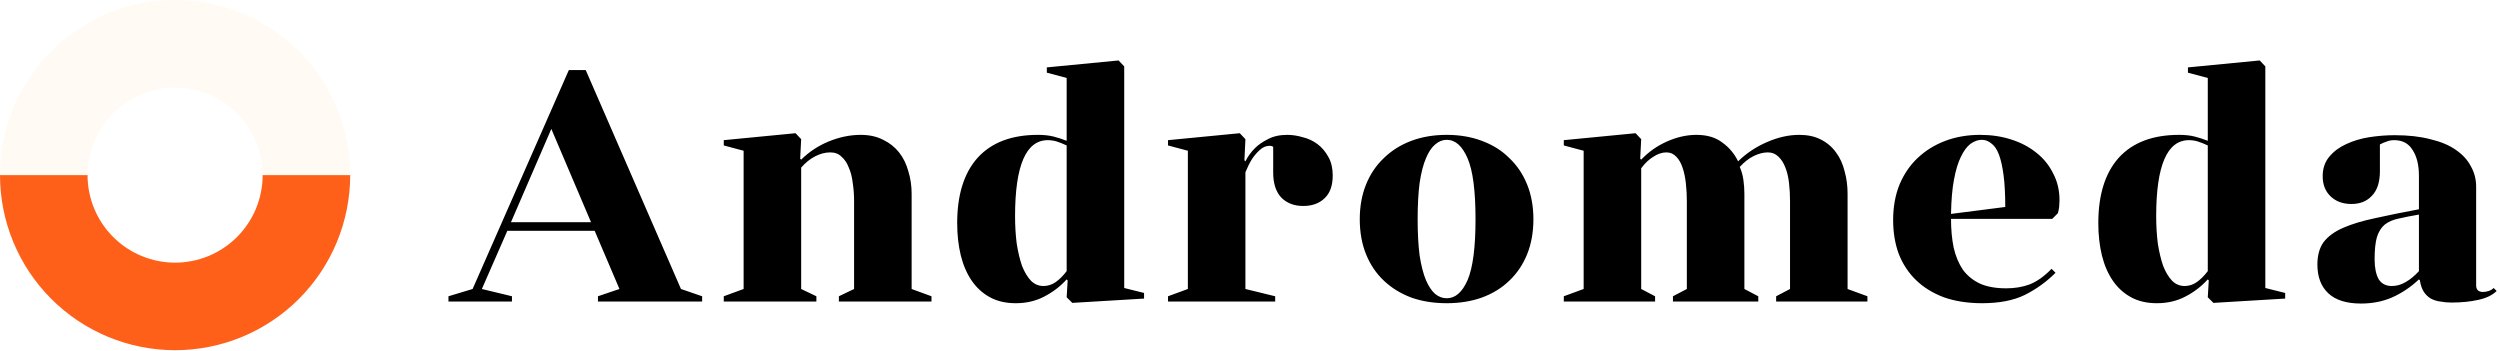
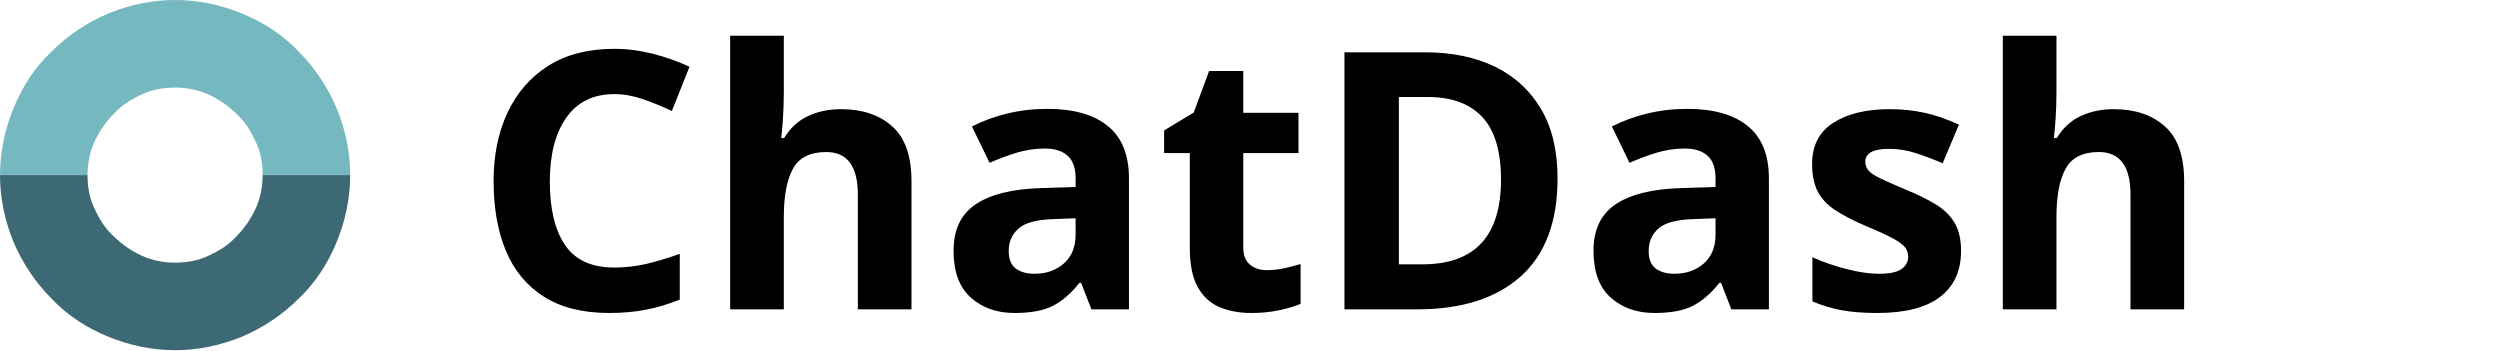
- <svg xmlns="http://www.w3.org/2000/svg" width="257" height="36" viewBox="0 0 257 36" fill="none">
-   <path d="M36 18C36 20.364 35.534 22.704 34.63 24.888C33.725 27.072 32.399 29.056 30.728 30.728C29.056 32.399 27.072 33.725 24.888 34.63C22.704 35.534 20.364 36 18 36C15.636 36 13.296 35.534 11.112 34.63C8.928 33.725 6.944 32.399 5.272 30.728C3.601 29.056 2.275 27.072 1.37 24.888C0.466 22.704 -2.06649e-07 20.364 0 18L9 18C9 19.182 9.233 20.352 9.685 21.444C10.137 22.536 10.8 23.528 11.636 24.364C12.472 25.2 13.464 25.863 14.556 26.315C15.648 26.767 16.818 27 18 27C19.182 27 20.352 26.767 21.444 26.315C22.536 25.863 23.528 25.2 24.364 24.364C25.2 23.528 25.863 22.536 26.315 21.444C26.767 20.352 27 19.182 27 18H36Z" fill="#FE6019" />
-   <path d="M-1.57361e-06 18C-1.78026e-06 15.636 0.466 13.296 1.37 11.112C2.275 8.928 3.601 6.944 5.272 5.272C6.944 3.601 8.928 2.275 11.112 1.37C13.296 0.466 15.636 1.78026e-06 18 1.57361e-06C20.364 1.36696e-06 22.704 0.466 24.888 1.37C27.072 2.275 29.056 3.601 30.728 5.272C32.399 6.944 33.725 8.928 34.63 11.112C35.534 13.296 36 15.636 36 18L27 18C27 16.818 26.767 15.648 26.315 14.556C25.863 13.464 25.2 12.472 24.364 11.636C23.528 10.8 22.536 10.137 21.444 9.685C20.352 9.233 19.182 9 18 9C16.818 9 15.648 9.233 14.556 9.685C13.464 10.137 12.472 10.8 11.636 11.636C10.8 12.472 10.137 13.464 9.685 14.556C9.233 15.648 9 16.818 9 18L-1.57361e-06 18Z" fill="#FFFAF3" />
-   <path d="M70.004 29.708L72.18 30.456V31H61.47V30.456L63.68 29.708L61.13 23.724H52.154L49.536 29.708L52.63 30.456V31H46.102V30.456L48.584 29.708L58.478 7.2H60.212L70.004 29.708ZM52.528 22.84H60.756L56.676 13.252L52.528 22.84ZM82.36 29.708L83.924 30.456V31H74.404V30.456L76.444 29.708V15.496L74.404 14.952V14.408L81.782 13.694L82.36 14.306L82.258 16.312L82.36 16.414C83.153 15.621 84.094 14.997 85.182 14.544C86.293 14.091 87.392 13.864 88.48 13.864C89.364 13.864 90.135 14.034 90.792 14.374C91.449 14.691 91.993 15.122 92.424 15.666C92.855 16.21 93.172 16.856 93.376 17.604C93.603 18.329 93.716 19.1 93.716 19.916V29.708L95.756 30.456V31H86.236V30.456L87.8 29.708V20.664C87.8 20.029 87.755 19.417 87.664 18.828C87.596 18.216 87.46 17.683 87.256 17.23C87.075 16.754 86.825 16.38 86.508 16.108C86.213 15.813 85.828 15.666 85.352 15.666C84.831 15.666 84.309 15.802 83.788 16.074C83.267 16.346 82.791 16.731 82.36 17.23V29.708ZM117.609 30.116V30.694L110.231 31.136L109.653 30.558L109.755 28.824L109.653 28.722C108.996 29.447 108.225 30.037 107.341 30.49C106.48 30.943 105.505 31.17 104.417 31.17C103.397 31.17 102.513 30.966 101.765 30.558C101.017 30.15 100.394 29.583 99.895 28.858C99.397 28.133 99.023 27.271 98.773 26.274C98.524 25.254 98.399 24.143 98.399 22.942C98.399 20.018 99.102 17.774 100.507 16.21C101.935 14.646 103.998 13.864 106.695 13.864C107.307 13.864 107.84 13.921 108.293 14.034C108.747 14.147 109.2 14.295 109.653 14.476V8.016L107.613 7.472V6.928L114.991 6.214L115.569 6.826V29.606L117.609 30.116ZM109.653 14.952C109.268 14.771 108.928 14.635 108.633 14.544C108.339 14.453 108.033 14.408 107.715 14.408C105.471 14.408 104.349 17.015 104.349 22.228C104.349 23.225 104.406 24.166 104.519 25.05C104.655 25.911 104.837 26.671 105.063 27.328C105.313 27.963 105.619 28.473 105.981 28.858C106.344 29.221 106.775 29.402 107.273 29.402C107.727 29.402 108.146 29.266 108.531 28.994C108.917 28.722 109.291 28.348 109.653 27.872V14.952ZM122.112 15.496L120.072 14.952V14.408L127.45 13.694L128.028 14.306L127.926 16.482L128.028 16.584C128.277 16.085 128.606 15.632 129.014 15.224C129.354 14.884 129.796 14.578 130.34 14.306C130.884 14.011 131.552 13.864 132.346 13.864C132.844 13.864 133.366 13.943 133.91 14.102C134.476 14.238 134.986 14.476 135.44 14.816C135.893 15.156 136.267 15.598 136.562 16.142C136.856 16.663 137.004 17.298 137.004 18.046C137.004 19.089 136.72 19.871 136.154 20.392C135.61 20.913 134.884 21.174 133.978 21.174C133.026 21.174 132.266 20.879 131.7 20.29C131.156 19.701 130.884 18.851 130.884 17.74V15.088C130.77 15.02 130.657 14.986 130.544 14.986C130.158 14.986 129.807 15.133 129.49 15.428C129.195 15.7 128.934 16.006 128.708 16.346C128.458 16.754 128.232 17.207 128.028 17.706V29.708L131.088 30.456V31H120.072V30.456L122.112 29.708V15.496ZM139.784 22.534C139.784 21.219 139.999 20.029 140.43 18.964C140.86 17.899 141.472 16.992 142.266 16.244C143.059 15.473 144 14.884 145.088 14.476C146.176 14.068 147.388 13.864 148.726 13.864C150.04 13.864 151.242 14.068 152.33 14.476C153.44 14.884 154.381 15.473 155.152 16.244C155.945 16.992 156.557 17.899 156.988 18.964C157.418 20.029 157.634 21.219 157.634 22.534C157.634 23.871 157.418 25.073 156.988 26.138C156.557 27.203 155.945 28.11 155.152 28.858C154.381 29.606 153.44 30.184 152.33 30.592C151.242 30.977 150.04 31.17 148.726 31.17C147.388 31.17 146.176 30.977 145.088 30.592C144 30.184 143.059 29.606 142.266 28.858C141.472 28.11 140.86 27.203 140.43 26.138C139.999 25.073 139.784 23.871 139.784 22.534ZM145.734 22.534C145.734 23.985 145.802 25.231 145.938 26.274C146.096 27.294 146.312 28.133 146.584 28.79C146.856 29.425 147.173 29.901 147.536 30.218C147.898 30.513 148.295 30.66 148.726 30.66C149.61 30.66 150.324 30.037 150.868 28.79C151.412 27.521 151.684 25.435 151.684 22.534C151.684 19.61 151.412 17.525 150.868 16.278C150.324 15.009 149.61 14.374 148.726 14.374C148.295 14.374 147.898 14.533 147.536 14.85C147.173 15.145 146.856 15.621 146.584 16.278C146.312 16.913 146.096 17.751 145.938 18.794C145.802 19.837 145.734 21.083 145.734 22.534ZM168.715 29.708L170.143 30.456V31H160.759V30.456L162.799 29.708V15.496L160.759 14.952V14.408L168.137 13.694L168.715 14.306L168.613 16.312L168.715 16.414C169.463 15.621 170.347 14.997 171.367 14.544C172.387 14.091 173.395 13.864 174.393 13.864C175.481 13.864 176.365 14.125 177.045 14.646C177.747 15.145 178.291 15.791 178.677 16.584C179.538 15.745 180.524 15.088 181.635 14.612C182.768 14.113 183.879 13.864 184.967 13.864C185.828 13.864 186.565 14.023 187.177 14.34C187.811 14.657 188.333 15.099 188.741 15.666C189.149 16.21 189.443 16.856 189.625 17.604C189.829 18.329 189.931 19.1 189.931 19.916V29.708L191.971 30.456V31H182.587V30.456L184.015 29.708V20.664C184.015 20.029 183.981 19.417 183.913 18.828C183.845 18.216 183.72 17.683 183.539 17.23C183.357 16.754 183.119 16.38 182.825 16.108C182.53 15.813 182.167 15.666 181.737 15.666C181.283 15.666 180.796 15.791 180.275 16.04C179.776 16.289 179.3 16.663 178.847 17.162C179.028 17.57 179.153 18.012 179.221 18.488C179.289 18.964 179.323 19.44 179.323 19.916V29.708L180.751 30.456V31H171.979V30.456L173.407 29.708V20.664C173.407 20.029 173.373 19.417 173.305 18.828C173.237 18.216 173.123 17.683 172.965 17.23C172.806 16.754 172.591 16.38 172.319 16.108C172.047 15.813 171.707 15.666 171.299 15.666C170.868 15.666 170.426 15.813 169.973 16.108C169.519 16.38 169.1 16.777 168.715 17.298V29.708ZM200.565 22.5C200.565 23.588 200.656 24.574 200.837 25.458C201.041 26.342 201.359 27.101 201.789 27.736C202.243 28.348 202.832 28.824 203.557 29.164C204.283 29.481 205.178 29.64 206.243 29.64C207.127 29.64 207.932 29.504 208.657 29.232C209.405 28.937 210.153 28.405 210.901 27.634L211.309 28.042C210.38 28.971 209.326 29.731 208.147 30.32C206.991 30.887 205.529 31.17 203.761 31.17C202.288 31.17 200.973 30.966 199.817 30.558C198.684 30.127 197.732 29.538 196.961 28.79C196.191 28.042 195.601 27.147 195.193 26.104C194.808 25.061 194.615 23.905 194.615 22.636C194.615 21.276 194.831 20.063 195.261 18.998C195.715 17.91 196.338 16.992 197.131 16.244C197.947 15.473 198.899 14.884 199.987 14.476C201.075 14.068 202.265 13.864 203.557 13.864C204.713 13.864 205.779 14.023 206.753 14.34C207.751 14.657 208.612 15.111 209.337 15.7C210.085 16.289 210.663 17.003 211.071 17.842C211.502 18.658 211.717 19.576 211.717 20.596C211.717 20.777 211.706 20.993 211.683 21.242C211.661 21.469 211.615 21.695 211.547 21.922L210.969 22.5H200.565ZM203.727 14.374C203.342 14.374 202.957 14.51 202.571 14.782C202.209 15.054 201.88 15.496 201.585 16.108C201.291 16.697 201.053 17.479 200.871 18.454C200.69 19.406 200.588 20.585 200.565 21.99L206.141 21.276C206.141 20.007 206.085 18.93 205.971 18.046C205.858 17.162 205.699 16.448 205.495 15.904C205.291 15.36 205.031 14.975 204.713 14.748C204.419 14.499 204.09 14.374 203.727 14.374ZM234.916 30.116V30.694L227.538 31.136L226.96 30.558L227.062 28.824L226.96 28.722C226.303 29.447 225.532 30.037 224.648 30.49C223.787 30.943 222.812 31.17 221.724 31.17C220.704 31.17 219.82 30.966 219.072 30.558C218.324 30.15 217.701 29.583 217.202 28.858C216.703 28.133 216.329 27.271 216.08 26.274C215.831 25.254 215.706 24.143 215.706 22.942C215.706 20.018 216.409 17.774 217.814 16.21C219.242 14.646 221.305 13.864 224.002 13.864C224.614 13.864 225.147 13.921 225.6 14.034C226.053 14.147 226.507 14.295 226.96 14.476V8.016L224.92 7.472V6.928L232.298 6.214L232.876 6.826V29.606L234.916 30.116ZM226.96 14.952C226.575 14.771 226.235 14.635 225.94 14.544C225.645 14.453 225.339 14.408 225.022 14.408C222.778 14.408 221.656 17.015 221.656 22.228C221.656 23.225 221.713 24.166 221.826 25.05C221.962 25.911 222.143 26.671 222.37 27.328C222.619 27.963 222.925 28.473 223.288 28.858C223.651 29.221 224.081 29.402 224.58 29.402C225.033 29.402 225.453 29.266 225.838 28.994C226.223 28.722 226.597 28.348 226.96 27.872V14.952ZM248.666 28.722C247.85 29.493 246.944 30.105 245.946 30.558C244.972 30.989 243.895 31.204 242.716 31.204C241.22 31.204 240.098 30.853 239.35 30.15C238.602 29.447 238.228 28.461 238.228 27.192C238.228 26.24 238.444 25.469 238.874 24.88C239.328 24.291 239.996 23.803 240.88 23.418C241.764 23.033 242.852 22.704 244.144 22.432C245.459 22.137 246.966 21.831 248.666 21.514V18.08C248.666 16.969 248.451 16.085 248.02 15.428C247.612 14.748 246.978 14.408 246.116 14.408C245.844 14.408 245.595 14.453 245.368 14.544C245.142 14.612 244.904 14.714 244.654 14.85V17.604C244.654 18.715 244.382 19.553 243.838 20.12C243.317 20.687 242.614 20.97 241.73 20.97C240.846 20.97 240.132 20.709 239.588 20.188C239.044 19.667 238.772 18.975 238.772 18.114C238.772 17.321 238.999 16.652 239.452 16.108C239.906 15.564 240.484 15.133 241.186 14.816C241.912 14.476 242.705 14.238 243.566 14.102C244.45 13.966 245.323 13.898 246.184 13.898C247.567 13.898 248.78 14.034 249.822 14.306C250.888 14.555 251.76 14.918 252.44 15.394C253.143 15.87 253.664 16.437 254.004 17.094C254.367 17.729 254.548 18.431 254.548 19.202V29.334C254.548 29.787 254.786 30.014 255.262 30.014C255.444 30.014 255.636 29.98 255.84 29.912C256.044 29.844 256.214 29.742 256.35 29.606L256.656 29.912C256.226 30.343 255.591 30.649 254.752 30.83C253.936 31.011 253.03 31.102 252.032 31.102C251.624 31.102 251.239 31.068 250.876 31C250.514 30.955 250.185 30.853 249.89 30.694C249.618 30.535 249.38 30.309 249.176 30.014C248.972 29.697 248.836 29.3 248.768 28.824L248.666 28.722ZM248.666 22.058C247.873 22.194 247.182 22.33 246.592 22.466C246.026 22.579 245.55 22.783 245.164 23.078C244.802 23.373 244.53 23.803 244.348 24.37C244.19 24.914 244.11 25.673 244.11 26.648C244.11 27.509 244.246 28.189 244.518 28.688C244.813 29.164 245.266 29.402 245.878 29.402C246.377 29.402 246.853 29.266 247.306 28.994C247.782 28.722 248.236 28.348 248.666 27.872V22.058Z" fill="black" />
+ <svg xmlns="http://www.w3.org/2000/svg" id="Layer_1" version="1.1" viewBox="0 0 257 36">
+   <defs>
+     <style>
+       .st0 {
+         fill: #75b8bf;
+       }
+ 
+       .st1 {
+         font-family: Montserrat-ExtraBold, Montserrat;
+         font-size: 37px;
+         font-weight: 700;
+       }
+ 
+       .st2 {
+         fill: #3c6973;
+       }
+     </style>
+   </defs>
+   <path class="st2" d="M36,18c0,2.4-.5,4.7-1.4,6.9-.9,2.2-2.2,4.2-3.9,5.8-1.7,1.7-3.7,3-5.8,3.9-2.2.9-4.5,1.4-6.9,1.4s-4.7-.5-6.9-1.4c-2.2-.9-4.2-2.2-5.8-3.9-1.7-1.7-3-3.7-3.9-5.8C.5,22.7,0,20.4,0,18h9c0,1.2.2,2.4.7,3.4.5,1.1,1.1,2.1,2,2.9.8.8,1.8,1.5,2.9,2,1.1.5,2.3.7,3.4.7s2.4-.2,3.4-.7c1.1-.5,2.1-1.1,2.9-2,.8-.8,1.5-1.8,2-2.9.5-1.1.7-2.3.7-3.4h9Z" />
+   <path class="st0" d="M0,18c0-2.4.5-4.7,1.4-6.9.9-2.2,2.2-4.2,3.9-5.8,1.7-1.7,3.7-3,5.8-3.9C13.3.5,15.6,0,18,0s4.7.5,6.9,1.4c2.2.9,4.2,2.2,5.8,3.9,1.7,1.7,3,3.7,3.9,5.8.9,2.2,1.4,4.5,1.4,6.9h-9c0-1.2-.2-2.4-.7-3.4-.5-1.1-1.1-2.1-2-2.9-.8-.8-1.8-1.5-2.9-2-1.1-.5-2.3-.7-3.4-.7s-2.4.2-3.4.7c-1.1.5-2.1,1.1-2.9,2-.8.8-1.5,1.8-2,2.9-.5,1.1-.7,2.3-.7,3.4H0Z" />
+   <text class="st1" transform="translate(48.6 31.8)">
+     <tspan x="0" y="0">ChatDash</tspan>
+   </text>
</svg>
